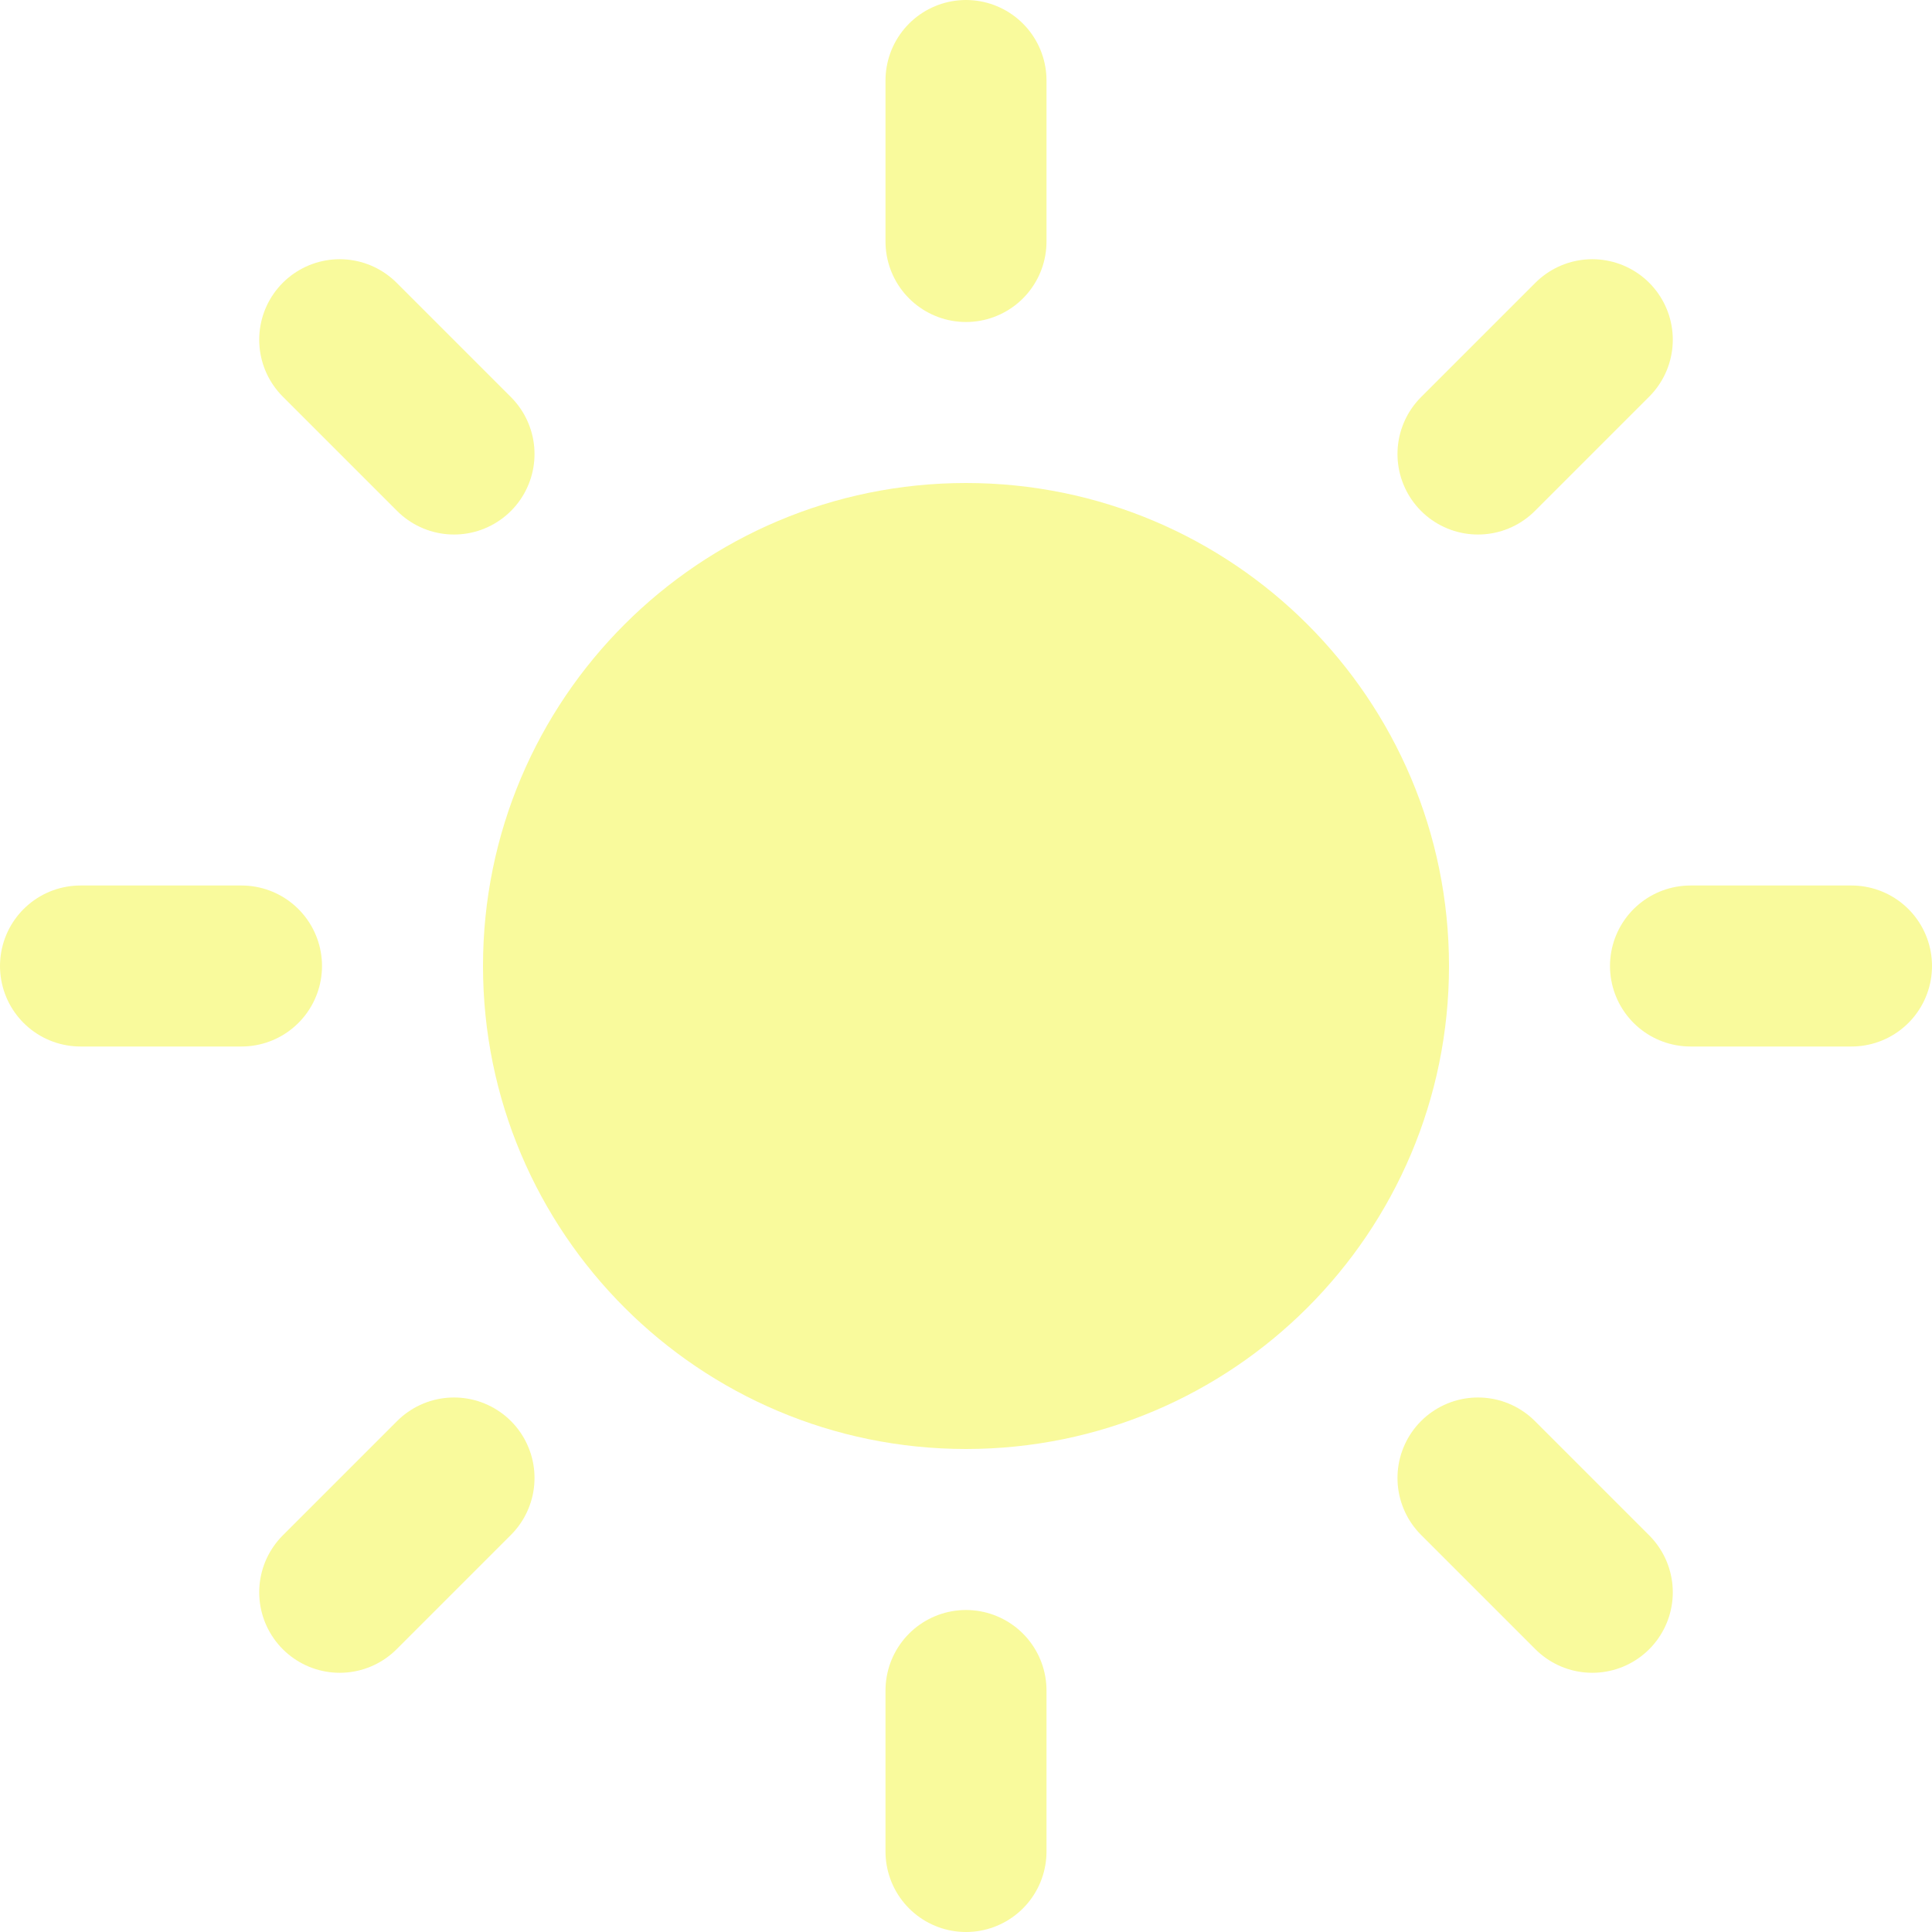
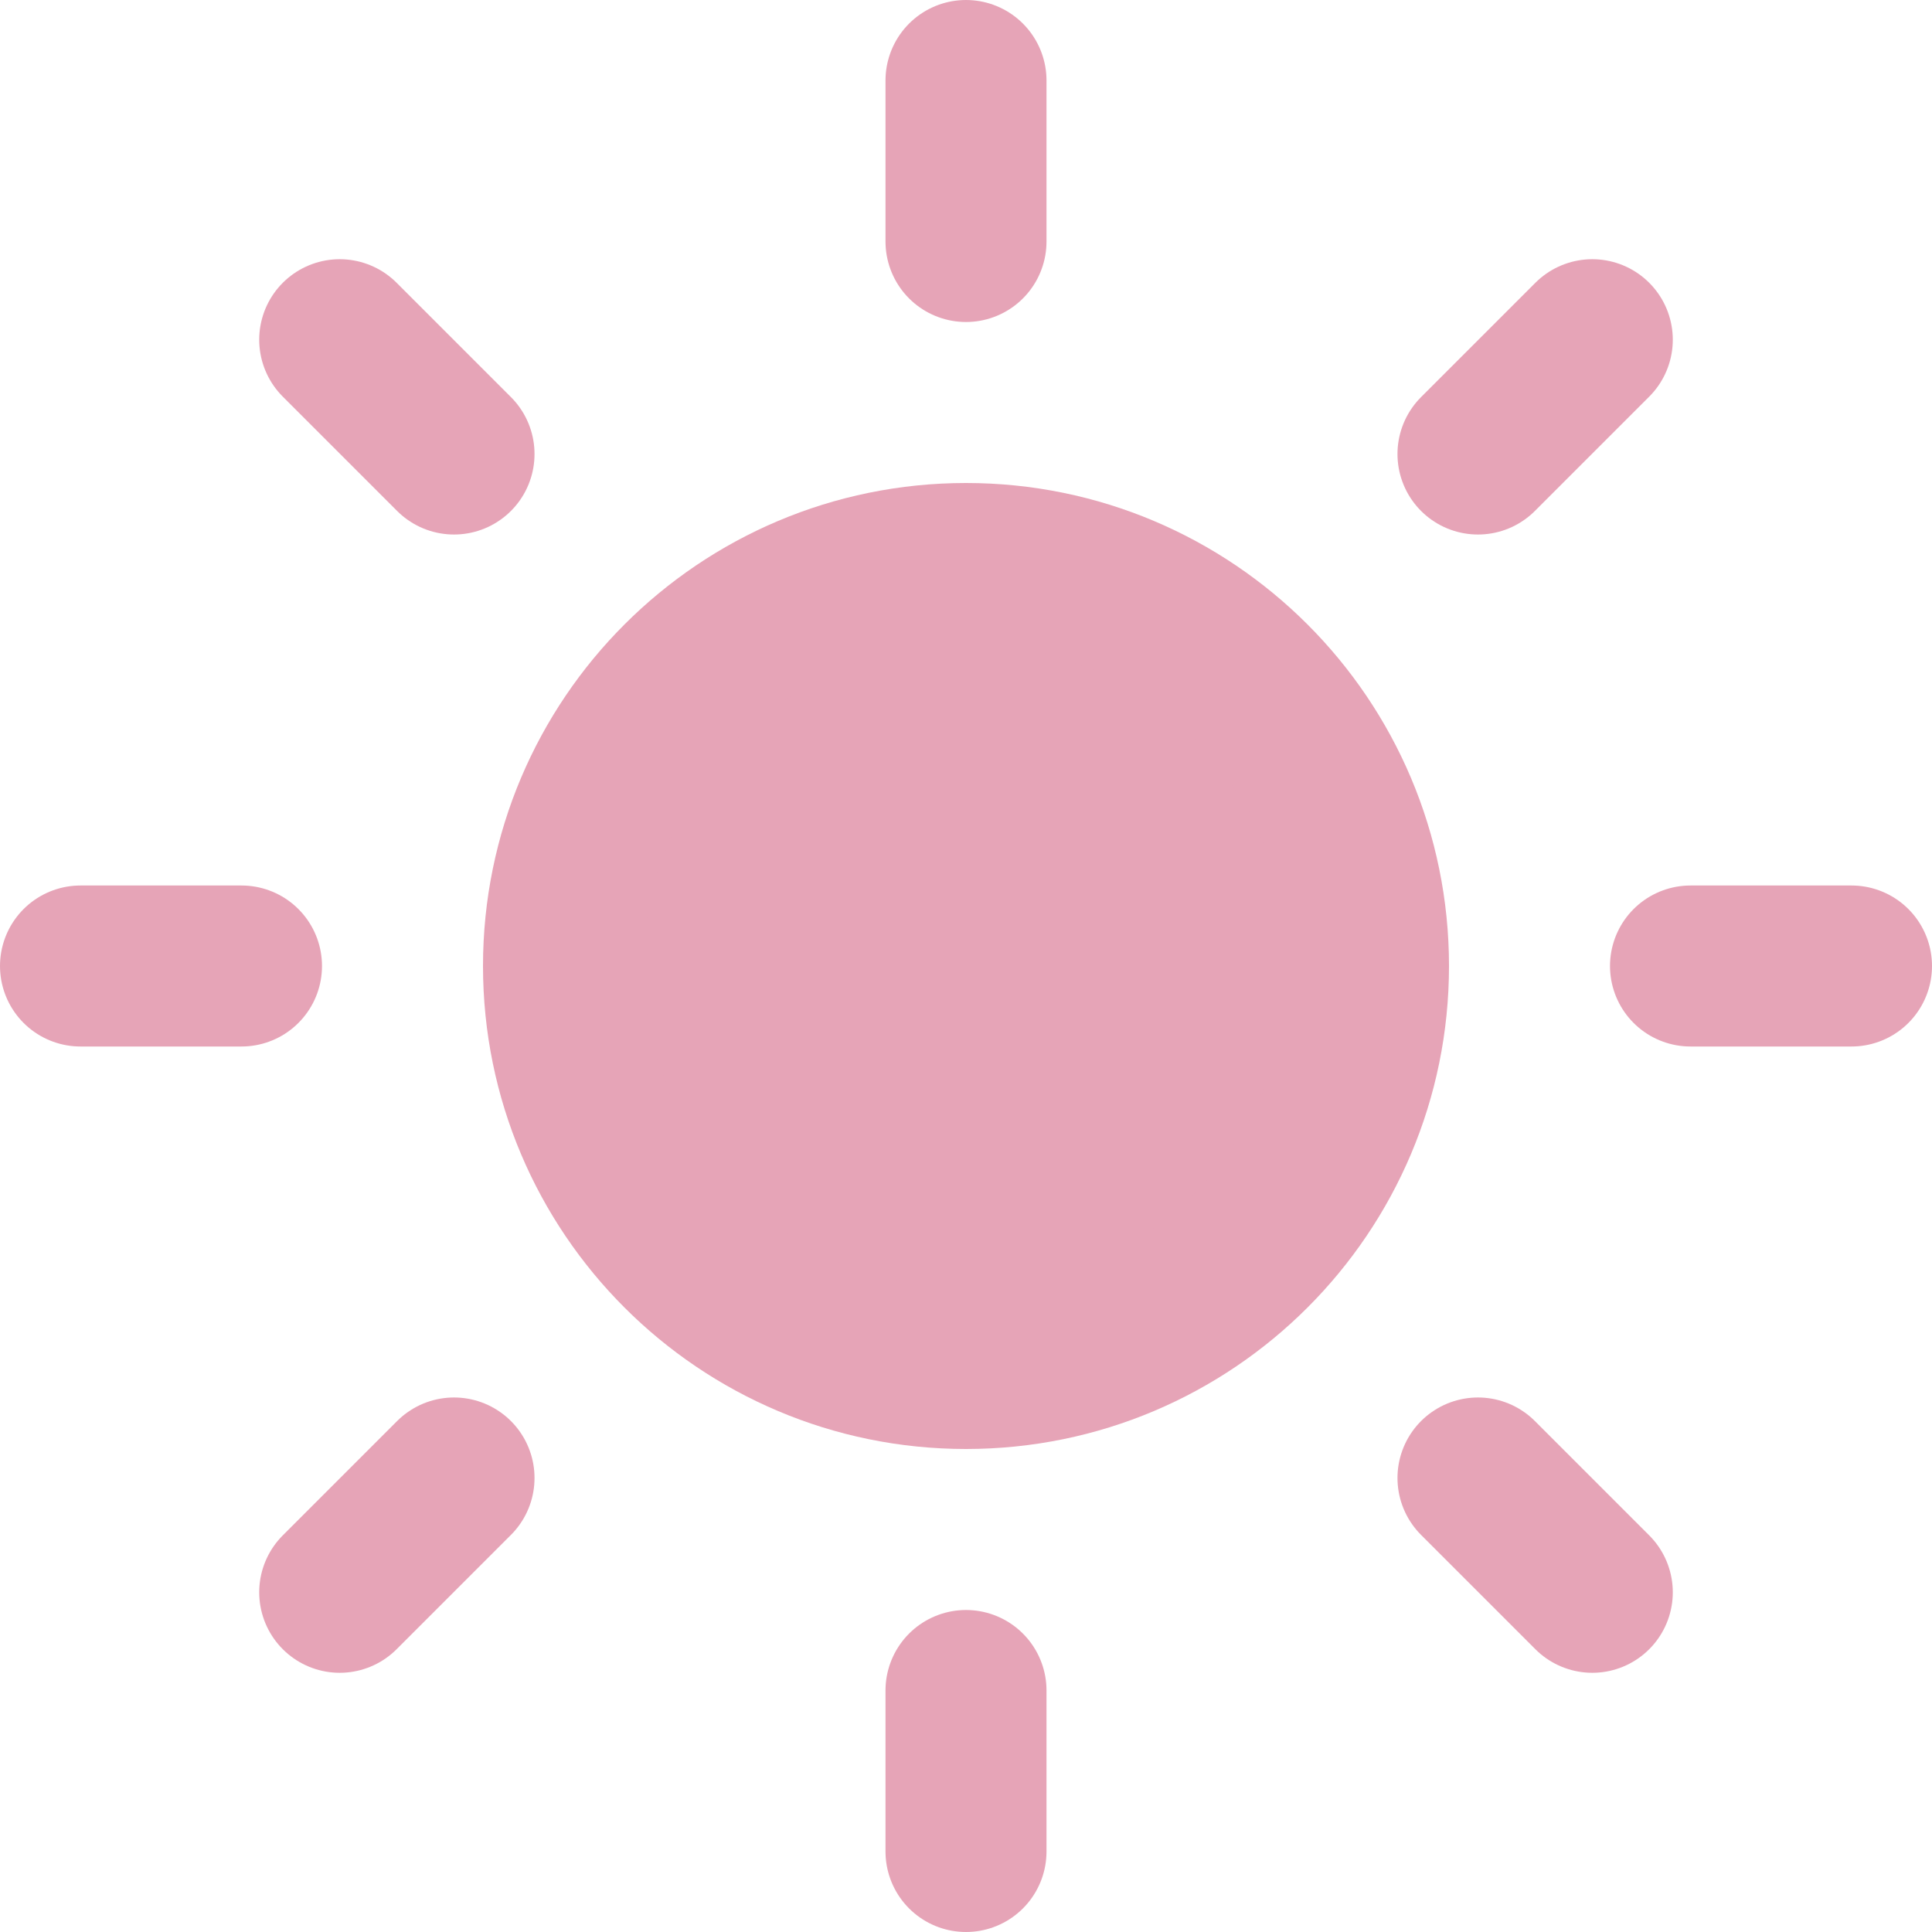
- <svg xmlns="http://www.w3.org/2000/svg" width="24" height="24" viewBox="0 0 24 24" fill="#f9fa9c" stroke="#f9fa9c" stroke-width="2" stroke-linecap="round" stroke-linejoin="round">
+ <svg xmlns="http://www.w3.org/2000/svg" width="24" height="24" viewBox="0 0 24 24" fill="#e6a4b7" stroke="#e6a4b7" stroke-width="2" stroke-linecap="round" stroke-linejoin="round">
  <circle cx="12" cy="12" r="5" />
  <line x1="12" y1="1" x2="12" y2="3" />
  <line x1="12" y1="21" x2="12" y2="23" />
  <line x1="4.22" y1="4.22" x2="5.64" y2="5.64" />
  <line x1="18.36" y1="18.36" x2="19.78" y2="19.78" />
  <line x1="1" y1="12" x2="3" y2="12" />
  <line x1="21" y1="12" x2="23" y2="12" />
  <line x1="4.22" y1="19.78" x2="5.64" y2="18.36" />
  <line x1="18.36" y1="5.64" x2="19.78" y2="4.22" />
</svg>
